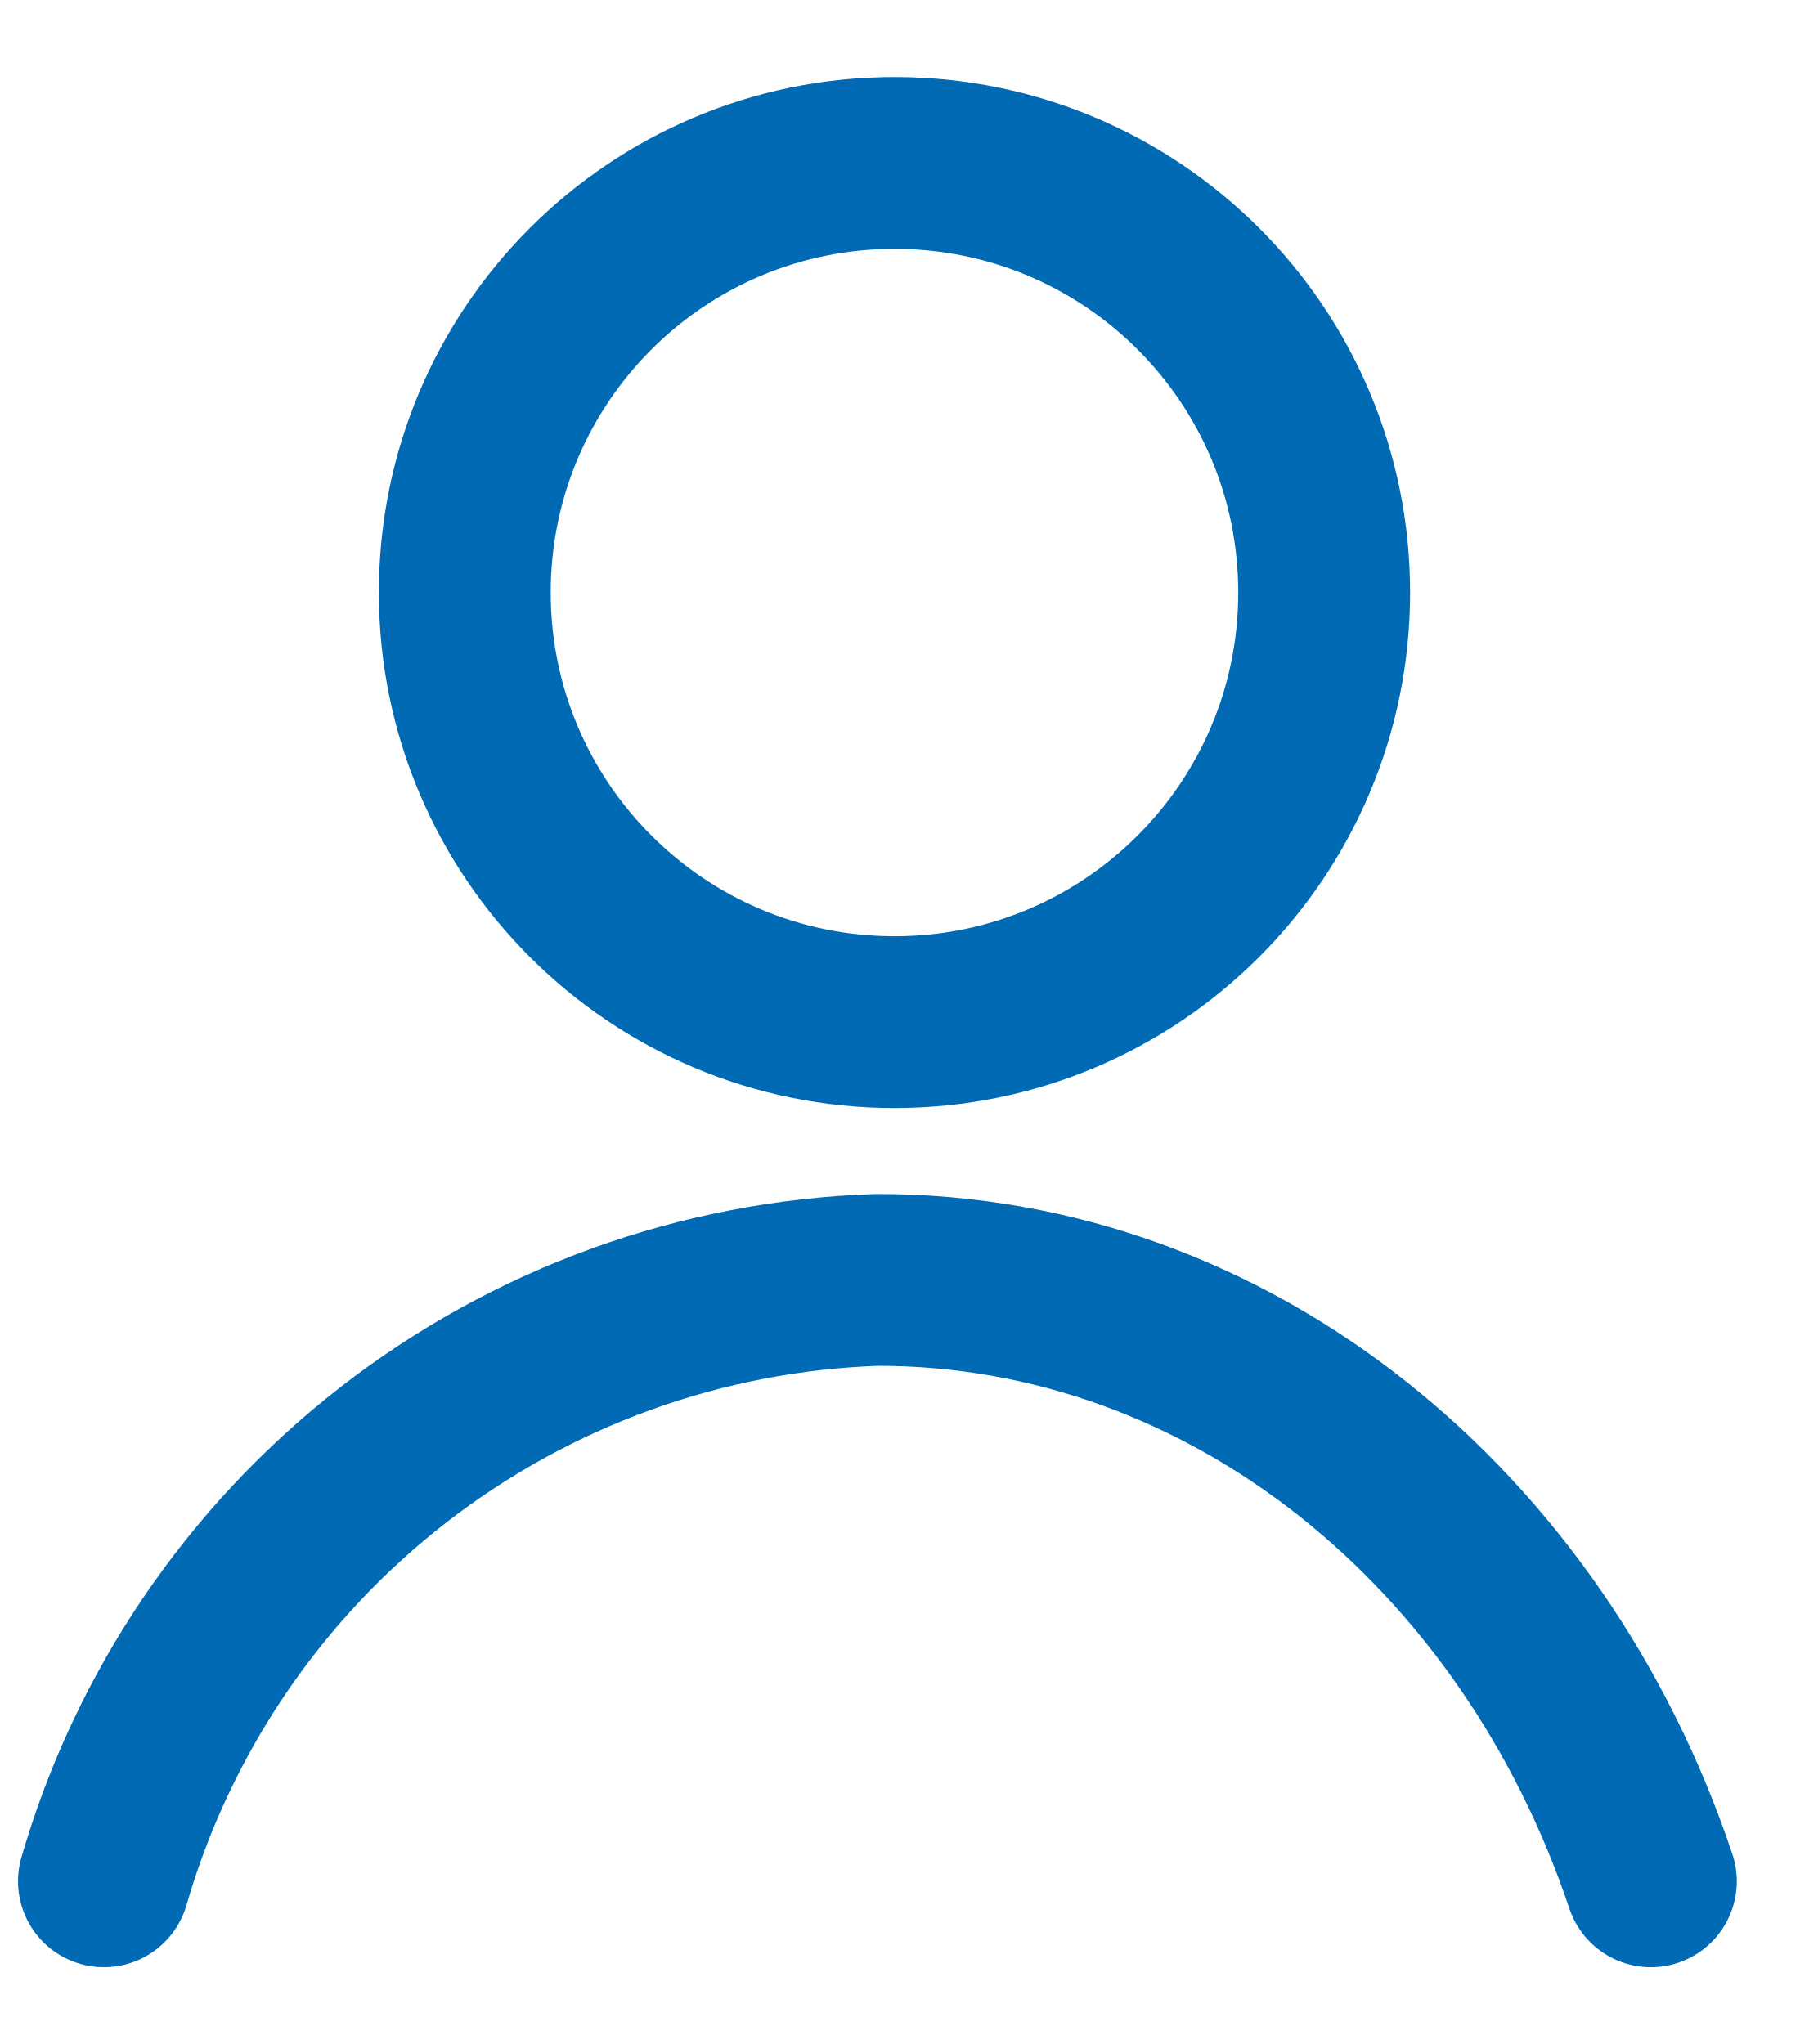
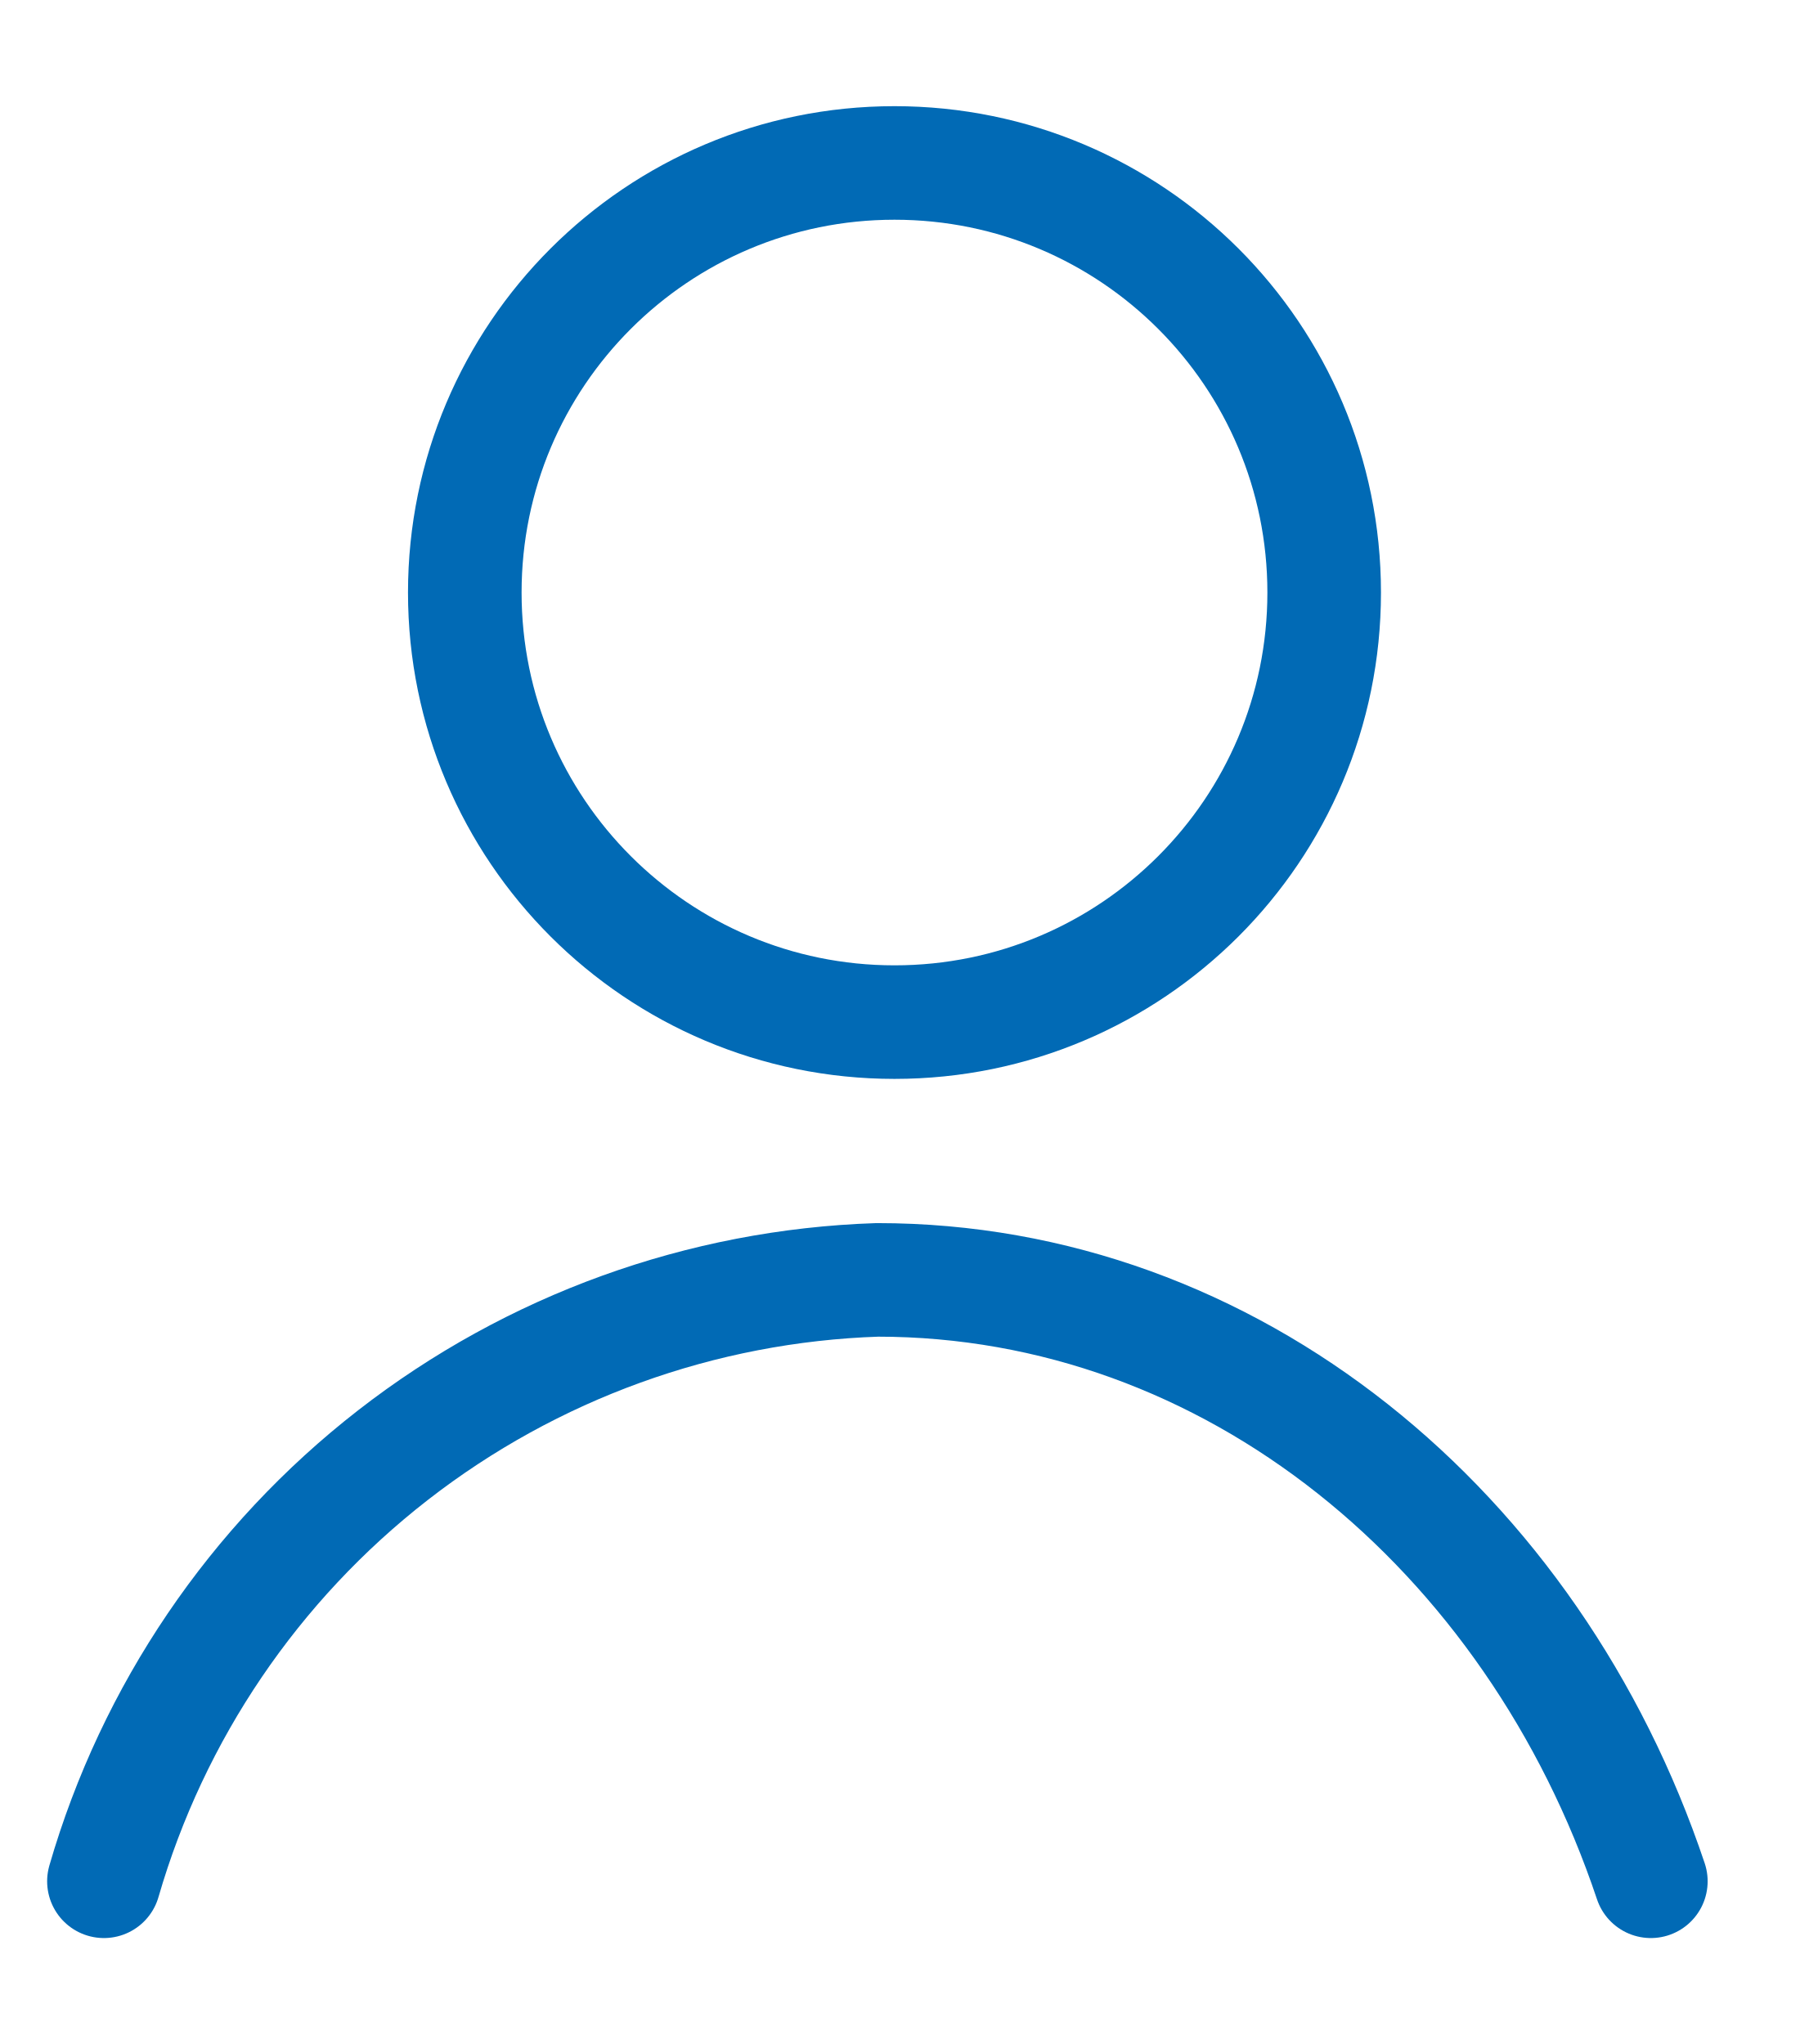
<svg xmlns="http://www.w3.org/2000/svg" width="16" height="18" viewBox="0 0 16 18" fill="none">
-   <path d="M7.875 9.001C9.965 9.001 11.658 7.307 11.658 5.218C11.658 3.128 9.965 1.435 7.875 1.435C5.786 1.435 4.092 3.128 4.092 5.218C4.092 7.307 5.786 9.001 7.875 9.001Z" stroke="#016AB5" stroke-width="1.513" stroke-linecap="round" stroke-linejoin="round" />
-   <path d="M0.915 16.567C1.346 15.079 2.237 13.765 3.46 12.814C4.683 11.863 6.176 11.322 7.724 11.271C10.841 11.271 13.497 13.472 14.534 16.567" stroke="#016AB5" stroke-width="1.513" stroke-linecap="round" stroke-linejoin="round" />
+   <path d="M7.875 9.001C9.965 9.001 11.658 7.307 11.658 5.218C11.658 3.128 9.965 1.435 7.875 1.435C5.786 1.435 4.092 3.128 4.092 5.218C4.092 7.307 5.786 9.001 7.875 9.001Z" stroke="#016AB5" strokeWidth="1.513" stroke-linecap="round" stroke-linejoin="round" />
+   <path d="M0.915 16.567C1.346 15.079 2.237 13.765 3.46 12.814C4.683 11.863 6.176 11.322 7.724 11.271C10.841 11.271 13.497 13.472 14.534 16.567" stroke="#016AB5" strokeWidth="1.513" stroke-linecap="round" stroke-linejoin="round" />
</svg>
